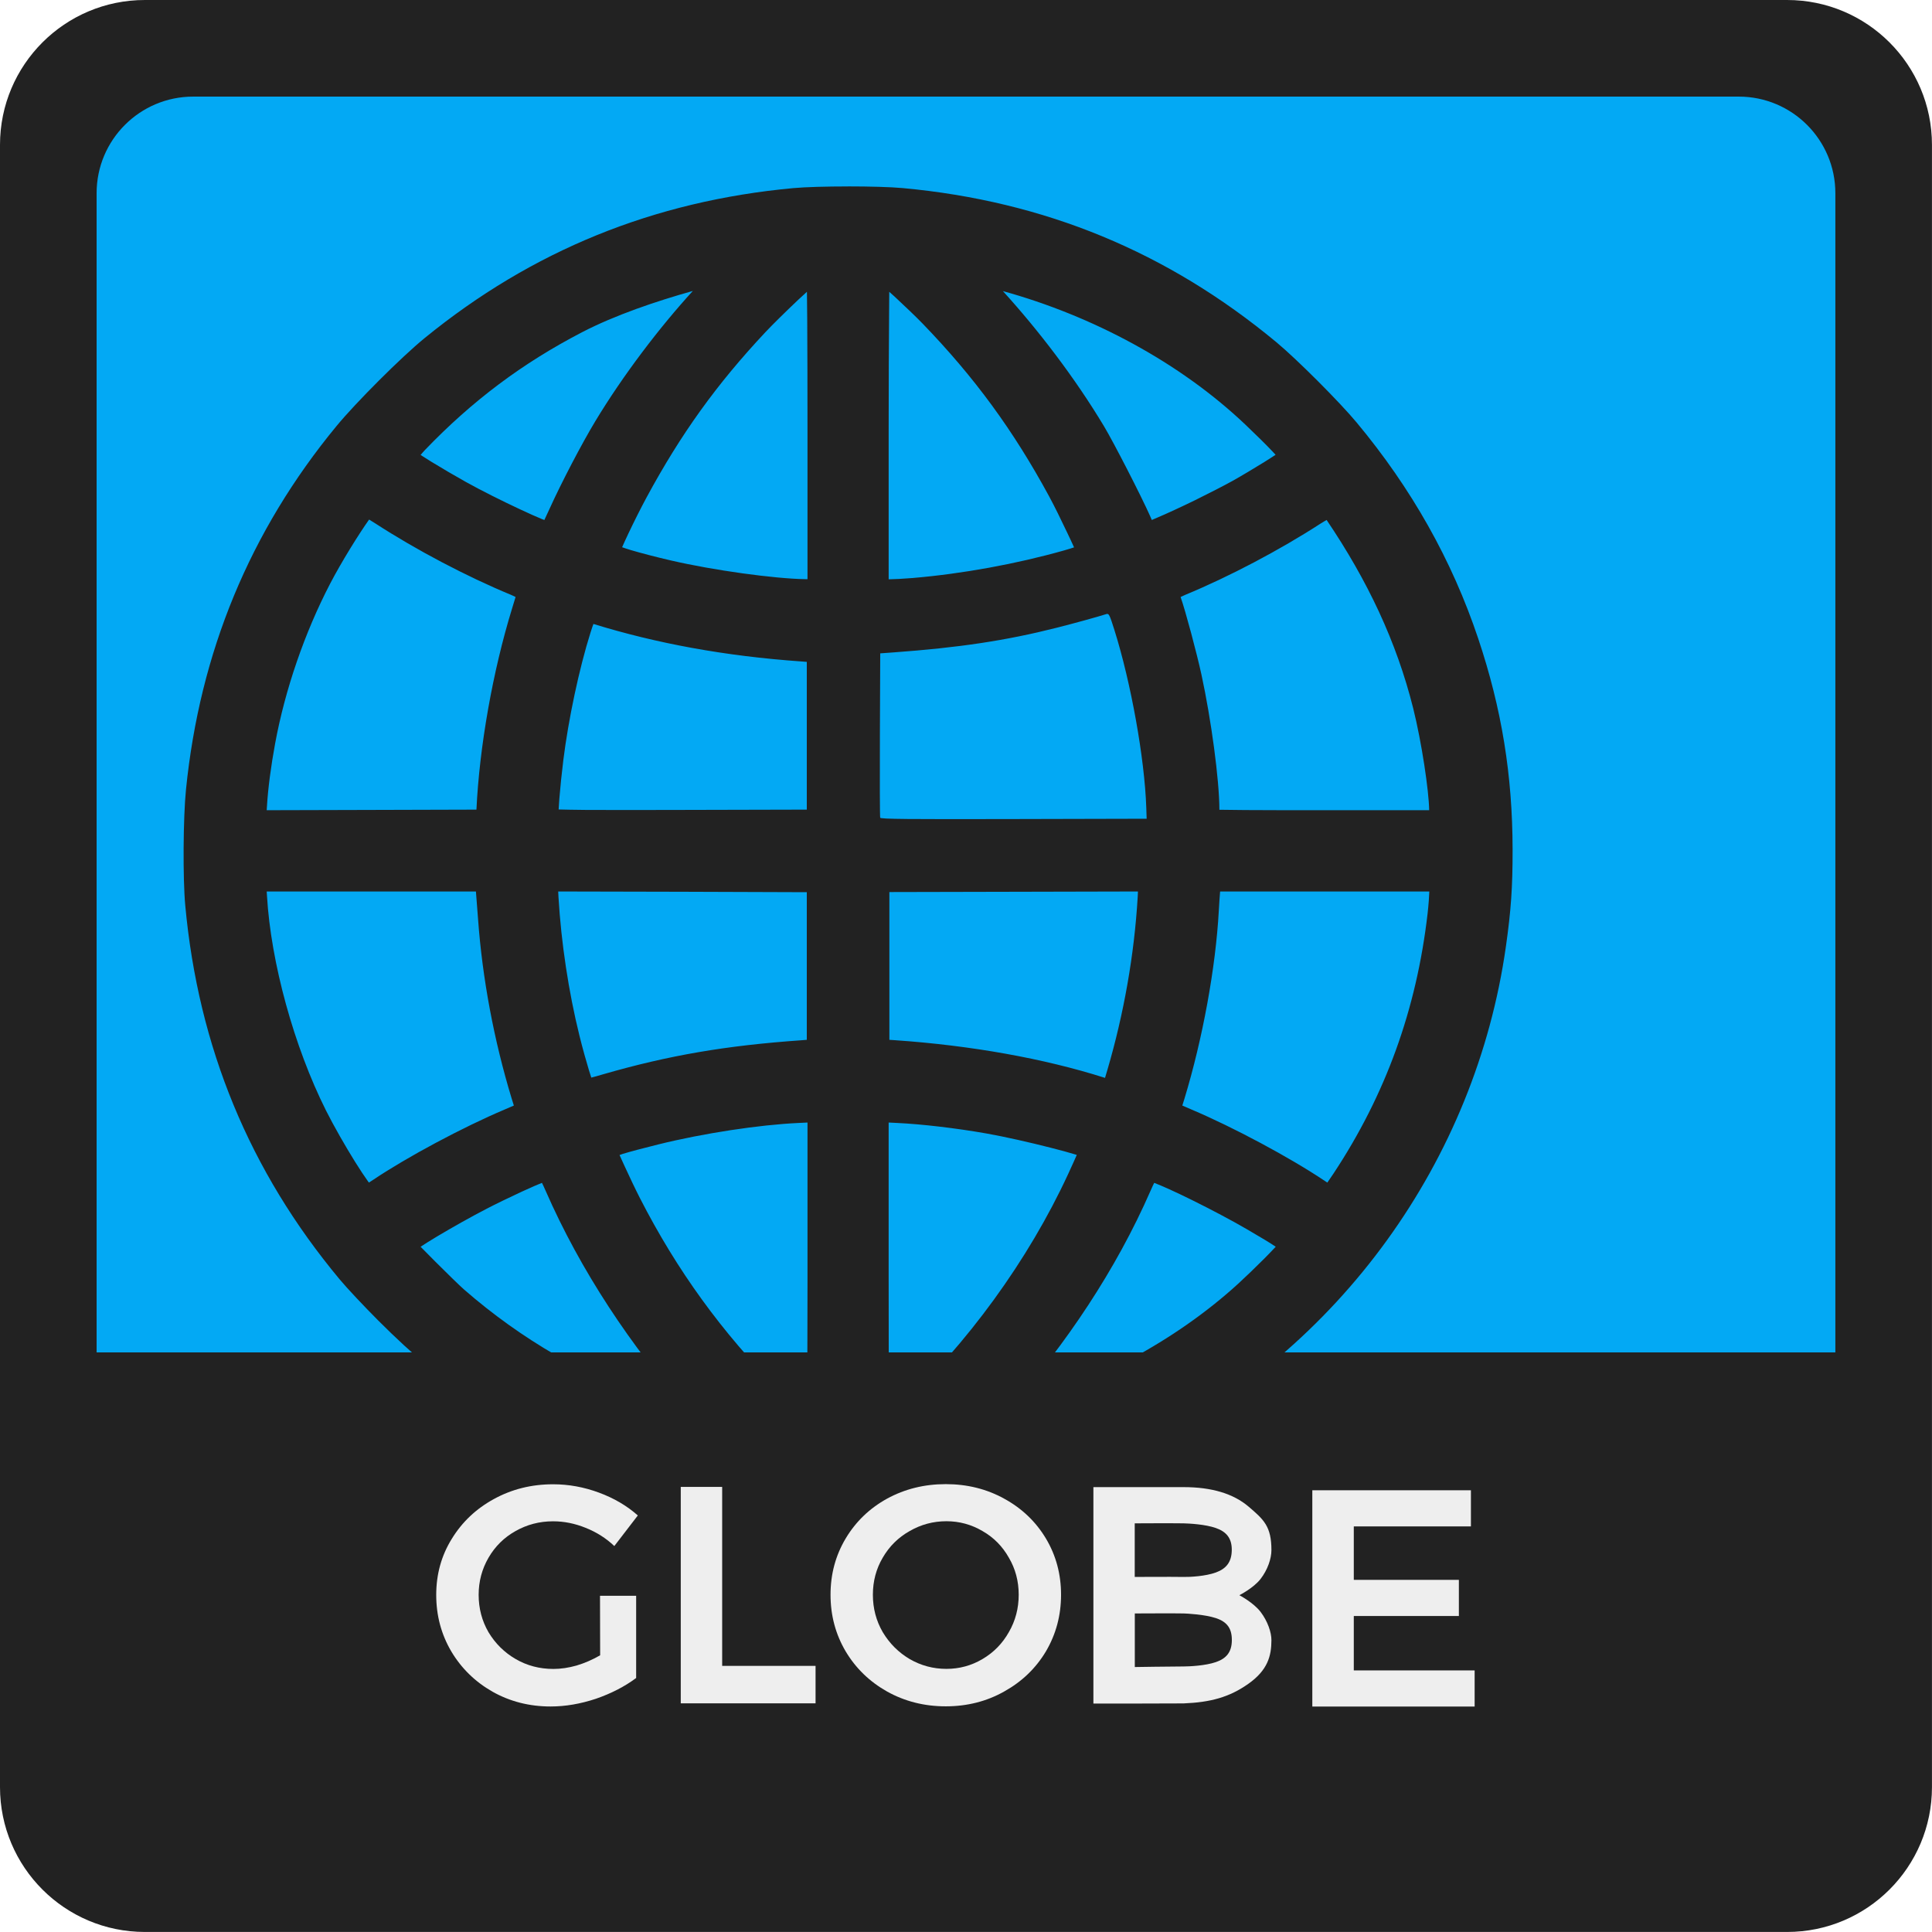
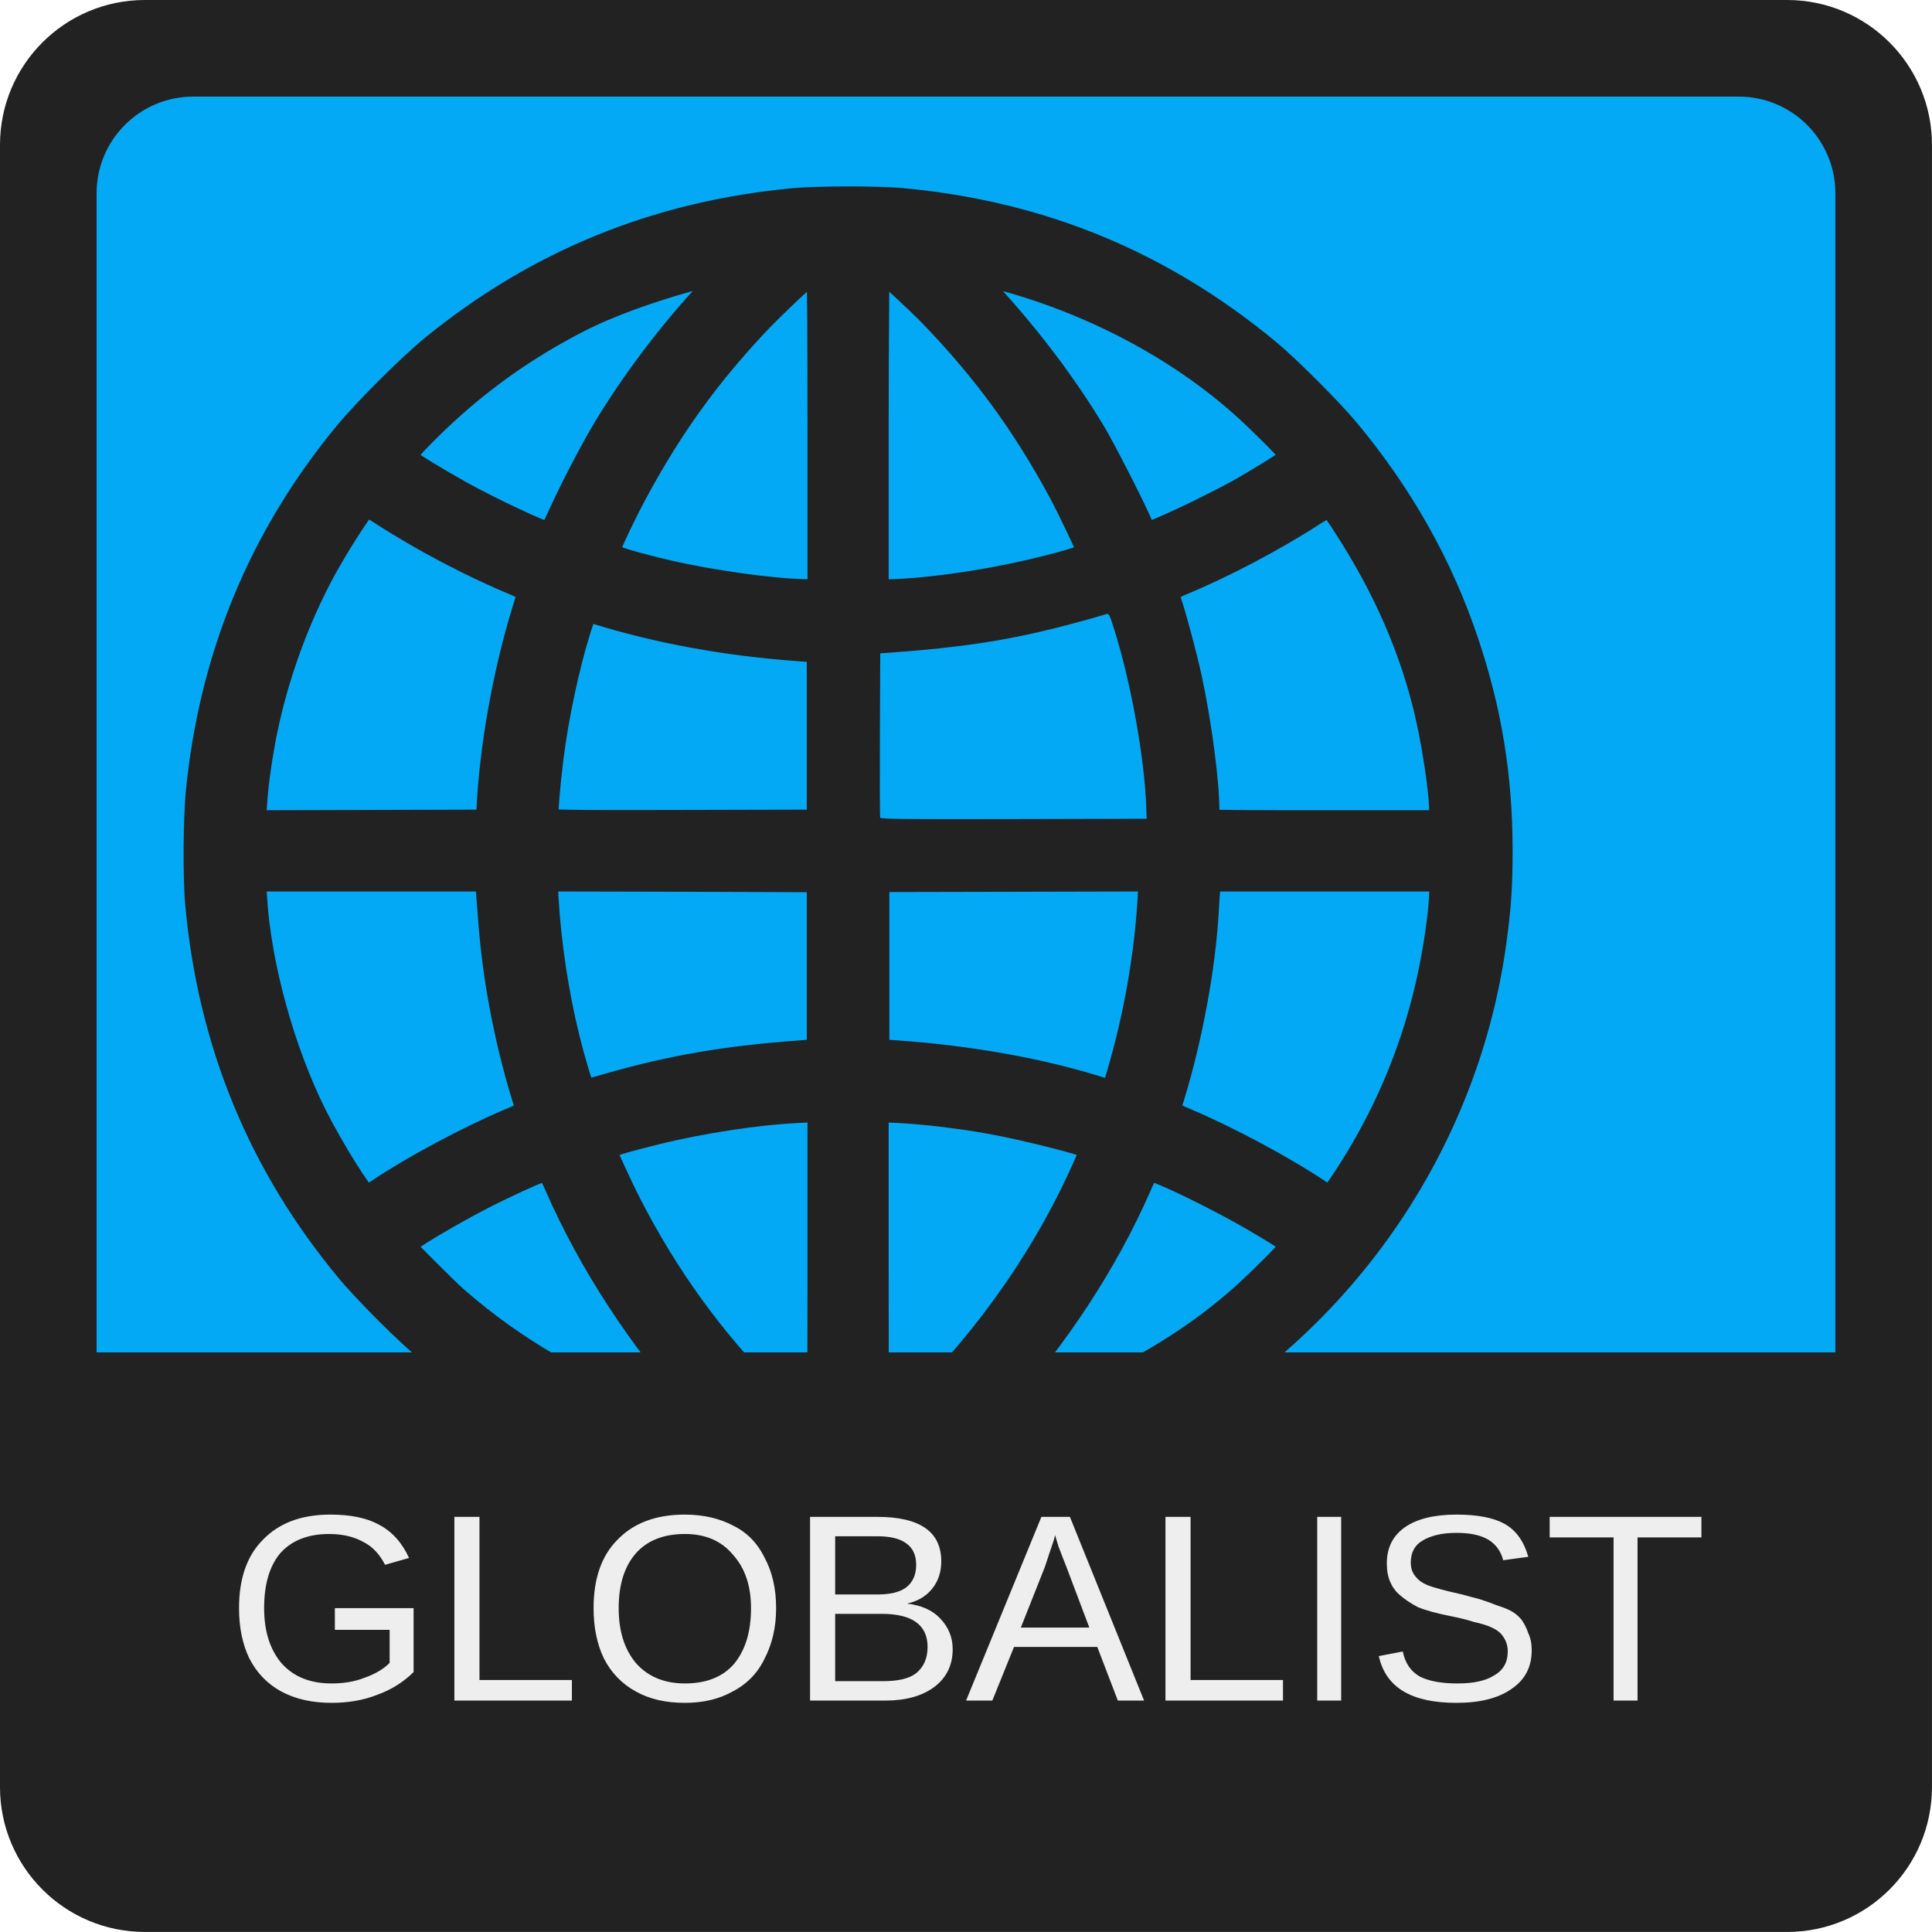
<svg xmlns="http://www.w3.org/2000/svg" width="200" height="200" viewBox="0 0 52.917 52.917" version="1.1" id="svg8">
  <defs id="defs2">
    </defs>
  <g id="layer1" transform="translate(249.8045,-91.40947)">
    <g style="stroke-width:0.5" id="g5264-1" transform="matrix(2,0,0,2,-249.8045,91.40947)">
      <rect ry="1.984" rx="1.984" style="opacity:1;fill:#222222;fill-opacity:1;fill-rule:nonzero;stroke:none;stroke-width:0.25;stroke-linecap:butt;stroke-linejoin:round;stroke-miterlimit:4;stroke-dasharray:none;stroke-dashoffset:0;stroke-opacity:0.909;paint-order:normal" id="rect5252-2" width="26.458" height="26.458" x="0" y="-1.110223e-16" />
      <rect ry="1.323" rx="1.323" y="1.323" x="1.323" height="23.812" width="23.812" id="rect5254-7" style="opacity:1;fill:#03a9f4;fill-opacity:1;fill-rule:nonzero;stroke:none;stroke-width:0.25;stroke-linecap:butt;stroke-linejoin:round;stroke-miterlimit:4;stroke-dasharray:none;stroke-dashoffset:0;stroke-opacity:0.909;paint-order:normal" />
      <path style="fill:#222222;fill-opacity:1;stroke-width:3.78" d="m 317.793,291.84 c -2.201,0 -4.403,0.058 -5.662,0.174 -14.445,1.334 -27.065,6.463 -38.18,15.531 -2.392,1.951 -7.102,6.656 -9.123,9.109 -8.96,10.874 -14.143,23.407 -15.576,37.633 -0.291,2.884 -0.333,9.188 -0.074,11.988 1.354,14.669 6.652,27.501 15.975,38.695 0.771,0.926 2.538,2.805 4.016,4.283 3.695,3.695 6.551,6.048 10.777,8.857 9.552,6.349 21.029,10.292 32.406,11.117 1.121,0.081 2.344,0.164 2.717,0.191 1.594,0.116 6.771,-0.054 9.066,-0.266 8.598,-0.791 16.612,-3.072 24.375,-6.939 20.171,-10.049 34.236,-29.501 37.381,-51.688 0.529,-3.73 0.699,-6.124 0.693,-10.039 -0.011,-7.713 -1.125,-14.569 -3.557,-21.836 -2.716,-8.117 -6.908,-15.554 -12.594,-22.381 -1.78,-2.138 -6.198,-6.557 -8.297,-8.299 -11.276,-9.357 -23.998,-14.603 -38.682,-15.959 -1.259,-0.116 -3.461,-0.174 -5.662,-0.174 z m -16.07,10.818 c -3.44,3.762 -7.205,8.701 -10.084,13.465 -1.396,2.31 -3.497,6.328 -4.738,9.064 -0.205,0.453 -0.39,0.855 -0.547,1.182 -0.08,-0.031 -0.115,-0.037 -0.207,-0.074 -0.582,-0.235 -1.409,-0.609 -2.318,-1.033 -1.818,-0.848 -4.015,-1.945 -5.609,-2.834 -1.136,-0.634 -2.486,-1.425 -3.559,-2.082 -0.449,-0.275 -0.808,-0.506 -1.121,-0.709 0.148,-0.169 0.269,-0.321 0.457,-0.518 4.905,-5.105 10.095,-8.991 16.27,-12.193 3.384,-1.755 7.661,-3.205 11.457,-4.268 z m 32.096,0.016 c 9.235,2.551 18.33,7.382 25.129,13.848 1.145,1.089 2.106,2.041 2.76,2.73 0.151,0.159 0.225,0.241 0.34,0.369 -0.326,0.211 -0.697,0.458 -1.15,0.738 -1.071,0.662 -2.364,1.437 -3.279,1.949 -0.783,0.439 -2.567,1.355 -3.896,2.008 -1.328,0.652 -3.109,1.47 -3.869,1.787 l -0.619,0.266 -0.178,-0.414 c -0.948,-2.125 -3.769,-7.621 -4.768,-9.285 -3.006,-5.009 -6.795,-9.956 -10.469,-13.996 z m -20.285,0.072 c 0.009,0.775 0.022,1.602 0.029,2.777 0.018,2.964 0.029,7.058 0.029,11.559 v 15.414 h -0.236 c -3.217,-0.051 -9.49,-0.916 -13.893,-1.934 -1.58,-0.365 -3.075,-0.758 -4.162,-1.078 -0.386,-0.114 -0.639,-0.206 -0.9,-0.295 0.171,-0.393 0.398,-0.884 0.664,-1.447 0.57,-1.206 1.296,-2.648 1.859,-3.691 3.557,-6.583 7.245,-11.718 12.299,-17.111 0.746,-0.797 2.18,-2.202 3.426,-3.381 0.338,-0.32 0.589,-0.54 0.885,-0.812 z m 8.52,0 c 0.191,0.174 0.337,0.295 0.545,0.488 1.033,0.961 2.229,2.1 2.91,2.805 5.368,5.553 9.394,11.053 13.109,17.908 0.53,0.977 1.253,2.454 1.846,3.707 0.283,0.599 0.54,1.132 0.723,1.549 -0.299,0.101 -0.616,0.2 -1.062,0.326 -4.922,1.391 -10.484,2.41 -15.68,2.85 -0.862,0.073 -2.011,0.131 -2.451,0.133 v -15.443 c 0,-5.065 0.023,-9.158 0.045,-11.975 0.008,-1.027 0.005,-1.675 0.016,-2.348 z m -53.844,23.578 c 0.21,0.13 0.407,0.247 0.664,0.414 4.225,2.741 9.472,5.5 14.025,7.381 0.261,0.108 0.325,0.153 0.473,0.223 -0.104,0.344 -0.187,0.619 -0.369,1.211 -1.987,6.467 -3.371,14.256 -3.682,20.801 l -10.904,0.031 -10.809,0.029 0.031,-0.459 c 0.103,-1.751 0.403,-4.065 0.84,-6.436 1.035,-5.615 3.063,-11.486 5.686,-16.537 1.17,-2.254 3.008,-5.203 4.045,-6.658 z m 99.123,0.045 c 4.23,6.258 7.236,12.594 8.963,19.502 0.874,3.496 1.628,8.558 1.652,10.543 h -10.748 c -3.223,0 -6.158,0.001 -8.297,-0.016 -1.069,-0.008 -1.939,-0.019 -2.539,-0.029 -0.057,-10e-4 -0.08,0.001 -0.133,0 -2e-5,-0.006 0,-0.01 0,-0.016 -0.002,-3.06 -0.849,-9.346 -1.861,-13.996 -0.479,-2.202 -1.642,-6.56 -2.154,-8.016 0.158,-0.072 0.294,-0.143 0.486,-0.223 4.516,-1.865 9.808,-4.654 14.012,-7.381 0.238,-0.155 0.421,-0.254 0.619,-0.369 z m -22.797,9.74 c 0.256,-0.081 0.327,0.059 0.828,1.65 1.718,5.458 3.126,13.301 3.299,18.381 l 0.039,1.156 -13.76,0.033 c -10.936,0.027 -13.773,7.7e-4 -13.824,-0.135 -0.036,-0.094 -0.051,-3.961 -0.031,-8.594 l 0.035,-8.424 1.359,-0.098 c 6.801,-0.493 11.671,-1.228 16.883,-2.547 1.832,-0.464 4.2,-1.115 5.172,-1.424 z m -53.104,1.023 c 6.499,2.004 13.598,3.328 21.541,3.883 l 0.547,0.043 v 7.678 7.617 l -12.801,0.031 c -4.287,0.011 -7.74,0.016 -10.113,0 -1.187,-0.008 -2.098,-0.031 -2.717,-0.045 -0.026,-6e-4 -0.033,6.2e-4 -0.059,0 0.016,-0.322 0.038,-0.663 0.074,-1.123 0.091,-1.15 0.245,-2.632 0.412,-3.986 0.519,-4.205 1.648,-9.509 2.807,-13.184 0.174,-0.552 0.232,-0.706 0.309,-0.914 z m -33.824,27.695 h 10.764 10.896 c 0.039,0.457 0.14,1.753 0.221,2.865 0.446,6.149 1.648,12.548 3.484,18.588 l 0.221,0.707 c -0.286,0.121 -0.604,0.264 -0.959,0.414 -4.286,1.812 -10.064,4.9 -13.568,7.25 -0.172,0.116 -0.319,0.21 -0.473,0.309 -0.04,-0.054 -0.059,-0.071 -0.104,-0.133 -0.345,-0.479 -0.817,-1.188 -1.328,-2.008 -1.022,-1.64 -2.209,-3.715 -3.012,-5.314 -3.31,-6.597 -5.714,-15.345 -6.111,-22.219 z m 30.178,0 12.83,0.029 12.904,0.045 v 7.604 7.678 l -0.547,0.045 c -7.816,0.546 -13.75,1.562 -20.551,3.527 l -0.664,0.193 c -0.185,0.052 -0.392,0.104 -0.547,0.146 -0.074,-0.221 -0.142,-0.424 -0.236,-0.738 -0.284,-0.942 -0.652,-2.237 -0.99,-3.602 -1.122,-4.525 -1.893,-9.634 -2.17,-14.336 z m 60.016,0 -0.029,0.592 c -0.349,5.929 -1.43,12.074 -3.131,17.863 -0.115,0.391 -0.183,0.638 -0.25,0.842 -0.046,-0.014 -0.037,-0.013 -0.09,-0.029 -6.221,-1.976 -13.792,-3.332 -21.613,-3.869 l -0.621,-0.043 v -7.678 -7.619 l 12.904,-0.029 z m 8.504,0 h 10.881 10.777 c -0.011,0.384 -0.076,1.391 -0.178,2.273 -1.147,9.928 -4.34,18.756 -9.744,26.93 -0.242,0.366 -0.447,0.659 -0.635,0.93 -0.089,-0.058 -0.154,-0.098 -0.25,-0.162 -3.606,-2.421 -9.503,-5.578 -13.805,-7.396 -0.355,-0.15 -0.673,-0.293 -0.959,-0.414 l 0.221,-0.707 c 1.882,-6.191 3.236,-13.569 3.559,-19.488 0.039,-0.724 0.096,-1.571 0.133,-1.965 z m -42.713,23.918 v 15.738 0.826 c -10e-4,4.22 -0.018,8.166 -0.029,10.984 -0.005,1.228 -0.007,2.108 -0.014,2.908 -0.012,-0.011 -0.019,-0.018 -0.031,-0.029 -0.852,-0.787 -1.938,-1.818 -2.938,-2.82 -5.818,-5.836 -10.52,-12.328 -14.32,-19.754 -0.491,-0.959 -1.102,-2.248 -1.594,-3.32 -0.209,-0.456 -0.39,-0.837 -0.533,-1.168 0.12,-0.039 0.174,-0.071 0.326,-0.117 0.799,-0.242 2.025,-0.569 3.66,-0.975 4.687,-1.163 10.495,-2.044 14.559,-2.229 z m 8.4,0 0.887,0.045 c 2.493,0.116 6.092,0.532 9.258,1.092 1.945,0.344 4.525,0.935 6.598,1.463 1.036,0.264 1.952,0.509 2.584,0.707 0.067,0.021 0.088,0.025 0.148,0.045 -0.192,0.444 -0.476,1.075 -0.9,1.994 -4.115,8.899 -10.477,17.641 -17.643,24.285 -0.324,0.3 -0.584,0.538 -0.871,0.799 -0.004,-0.179 -0.012,-0.167 -0.016,-0.385 -0.031,-2.163 -0.045,-6.358 -0.045,-14.307 z m -35.891,6.244 c 0.102,0.206 0.172,0.342 0.385,0.828 3.597,8.233 8.853,16.138 14.822,22.854 -1.067,-0.315 -2.263,-0.691 -3.174,-1.004 -7.346,-2.527 -14.159,-6.464 -20.078,-11.619 -0.455,-0.396 -1.796,-1.71 -2.982,-2.893 -0.582,-0.58 -1.13,-1.131 -1.535,-1.551 0.442,-0.291 1.018,-0.655 1.727,-1.078 1.515,-0.904 3.46,-2.001 5.123,-2.863 0.942,-0.488 2.362,-1.176 3.617,-1.758 1.001,-0.464 1.655,-0.737 2.096,-0.916 z m 63.381,0 c 0.768,0.293 2.155,0.911 3.898,1.773 1.98,0.98 4.149,2.126 5.641,2.996 1.492,0.87 2.488,1.463 3.041,1.846 -0.305,0.322 -0.701,0.743 -1.152,1.195 -0.913,0.917 -2.008,1.969 -2.73,2.629 -6.566,5.997 -15.113,10.459 -23.697,12.918 5.906,-6.712 11.04,-14.352 14.617,-22.529 0.213,-0.486 0.281,-0.622 0.383,-0.828 z" transform="matrix(0.1322917,0,0,0.1322917,-30.42708,-36.05482)" id="path4806-0" />
      <path id="path5258-9" d="m 0.728,18.521 v 4.167 c 0,1.539 1.239,2.778 2.778,2.778 H 22.953 c 1.539,0 2.778,-1.239 2.778,-2.778 v -4.167 z" style="opacity:1;fill:#222222;fill-opacity:1;fill-rule:nonzero;stroke:none;stroke-width:0.25;stroke-linecap:butt;stroke-linejoin:round;stroke-miterlimit:4;stroke-dasharray:none;stroke-dashoffset:0;stroke-opacity:0.909;paint-order:normal" />
-       <g aria-label="GLOBE" style="font-style:normal;font-variant:normal;font-weight:500;font-stretch:normal;font-size:4.233px;line-height:2.117px;font-family:Montserrat;-inkscape-font-specification:'Montserrat Medium';text-align:center;text-anchor:middle;opacity:1;fill:#eeeeee;fill-opacity:1;fill-rule:nonzero;stroke:none;stroke-width:2.117;stroke-linecap:butt;stroke-linejoin:round;stroke-miterlimit:4;stroke-dasharray:none;stroke-dashoffset:0;stroke-opacity:1;paint-order:stroke fill markers" id="text4627-36">
-         <path id="path17789" style="font-style:normal;font-variant:normal;font-weight:500;font-stretch:normal;font-size:4.233px;line-height:2.117px;font-family:Montserrat;-inkscape-font-specification:'Montserrat Medium';text-align:center;letter-spacing:-0.265px;text-anchor:middle;fill:#eeeeee;fill-opacity:1;fill-rule:nonzero;stroke:none;stroke-width:0.25;stroke-linecap:butt;stroke-linejoin:round;stroke-miterlimit:4;stroke-dasharray:none;stroke-dashoffset:0;stroke-opacity:1;paint-order:stroke fill markers" d="m 8.217,21.854 h 0.495 v 1.126 q -0.233,0.174 -0.55,0.284 -0.318,0.106 -0.622,0.106 -0.436,0 -0.796,-0.203 -0.356,-0.203 -0.563,-0.55 -0.207,-0.351 -0.207,-0.775 0,-0.423 0.212,-0.766 0.212,-0.347 0.576,-0.546 0.368,-0.203 0.813,-0.203 0.318,0 0.627,0.114 0.309,0.114 0.533,0.313 l -0.322,0.419 q -0.169,-0.161 -0.394,-0.25 -0.22,-0.089 -0.445,-0.089 -0.279,0 -0.516,0.135 -0.233,0.131 -0.368,0.364 -0.135,0.233 -0.135,0.508 0,0.279 0.135,0.512 0.14,0.233 0.373,0.368 0.233,0.135 0.516,0.135 0.152,0 0.318,-0.047 0.169,-0.051 0.322,-0.14 z" />
-         <path d="m 9.323,20.363 h 0.567 v 2.451 H 11.169 V 23.327 H 9.323 Z" style="font-style:normal;font-variant:normal;font-weight:500;font-stretch:normal;font-size:4.233px;line-height:2.117px;font-family:Montserrat;-inkscape-font-specification:'Montserrat Medium';text-align:center;text-anchor:middle;fill:#eeeeee;fill-opacity:1;fill-rule:nonzero;stroke:none;stroke-width:2.117;stroke-linecap:butt;stroke-linejoin:round;stroke-miterlimit:4;stroke-dasharray:none;stroke-dashoffset:0;stroke-opacity:1;paint-order:stroke fill markers" id="path4646" />
-         <path d="m 12.952,20.325 q 0.44,0 0.8,0.199 0.364,0.199 0.572,0.546 0.207,0.347 0.207,0.77 0,0.423 -0.207,0.775 -0.207,0.347 -0.572,0.55 -0.36,0.203 -0.8,0.203 -0.44,0 -0.804,-0.203 -0.36,-0.203 -0.567,-0.55 -0.207,-0.351 -0.207,-0.775 0,-0.423 0.207,-0.77 0.207,-0.347 0.567,-0.546 0.364,-0.199 0.804,-0.199 z m 0.009,0.508 q -0.271,0 -0.504,0.135 -0.233,0.131 -0.368,0.364 -0.135,0.229 -0.135,0.508 0,0.279 0.135,0.512 0.14,0.233 0.368,0.368 0.233,0.135 0.504,0.135 0.267,0 0.495,-0.135 0.229,-0.135 0.36,-0.368 0.135,-0.233 0.135,-0.512 0,-0.279 -0.135,-0.508 -0.131,-0.233 -0.36,-0.364 -0.229,-0.135 -0.495,-0.135 z" style="font-style:normal;font-variant:normal;font-weight:500;font-stretch:normal;font-size:4.233px;line-height:2.117px;font-family:Montserrat;-inkscape-font-specification:'Montserrat Medium';text-align:center;text-anchor:middle;fill:#eeeeee;fill-opacity:1;fill-rule:nonzero;stroke:none;stroke-width:2.117;stroke-linecap:butt;stroke-linejoin:round;stroke-miterlimit:4;stroke-dasharray:none;stroke-dashoffset:0;stroke-opacity:1;paint-order:stroke fill markers" id="path4628" />
-         <path d="m 15.531,22.83 c 0,0 0.516,-0.008 0.678,-0.008 0.081,-2.8e-4 0.298,-0.01 0.443,-0.06 0.145,-0.05 0.217,-0.139 0.218,-0.299 0.001,-0.16 -0.063,-0.251 -0.218,-0.303 -0.155,-0.051 -0.399,-0.063 -0.442,-0.064 -0.087,-0.003 -0.669,0 -0.669,0 v 0.734 0.5 l -0.567,5e-5 V 20.366 h 1.236 c 0.384,0 0.68,0.089 0.889,0.267 0.209,0.178 0.313,0.271 0.313,0.596 0,0.116 -0.052,0.27 -0.149,0.395 -0.097,0.125 -0.29,0.222 -0.29,0.222 0,0 0.192,0.101 0.29,0.228 0.097,0.127 0.15,0.282 0.149,0.389 -5.11e-4,0.214 -0.05,0.408 -0.314,0.595 -0.263,0.187 -0.524,0.255 -0.889,0.27 l -0.668,0.002 z m 0.009,-1.234 c 0,0 0.5,-0.003 0.669,0 0.085,0.002 0.299,-0.009 0.442,-0.061 0.143,-0.052 0.216,-0.144 0.218,-0.306 0.002,-0.161 -0.072,-0.252 -0.218,-0.303 -0.146,-0.051 -0.363,-0.062 -0.442,-0.064 -0.159,-0.003 -0.669,0 -0.669,0 z" style="font-style:normal;font-variant:normal;font-weight:500;font-stretch:normal;font-size:4.233px;line-height:2.117px;font-family:Montserrat;-inkscape-font-specification:'Montserrat Medium';text-align:center;letter-spacing:0px;text-anchor:middle;fill:#eeeeee;fill-opacity:1;fill-rule:nonzero;stroke:none;stroke-width:2.117;stroke-linecap:butt;stroke-linejoin:round;stroke-miterlimit:4;stroke-dasharray:none;stroke-dashoffset:0;stroke-opacity:1;paint-order:stroke fill markers" id="path4656-1" />
-         <path d="m 17.972,20.409 h 2.172 v 0.495 h -1.604 v 0.732 h 1.439 v 0.495 h -1.439 v 0.745 h 1.655 v 0.495 h -2.223 z" style="font-style:normal;font-variant:normal;font-weight:500;font-stretch:normal;font-size:4.233px;line-height:2.117px;font-family:Montserrat;-inkscape-font-specification:'Montserrat Medium';text-align:center;letter-spacing:0px;text-anchor:middle;fill:#eeeeee;fill-opacity:1;fill-rule:nonzero;stroke:none;stroke-width:2.117;stroke-linecap:butt;stroke-linejoin:round;stroke-miterlimit:4;stroke-dasharray:none;stroke-dashoffset:0;stroke-opacity:1;paint-order:stroke fill markers" id="path4661-1" />
-       </g>
+       <text x="13.229" y="23.289" text-anchor="middle" aria-label="GLOBALIST" style="font-family:Montserrat,Arial,Helvetica,sans-serif;font-weight:500;font-size:3.65px;fill:#eeeeee">GLOBALIST</text>
    </g>
  </g>
</svg>
